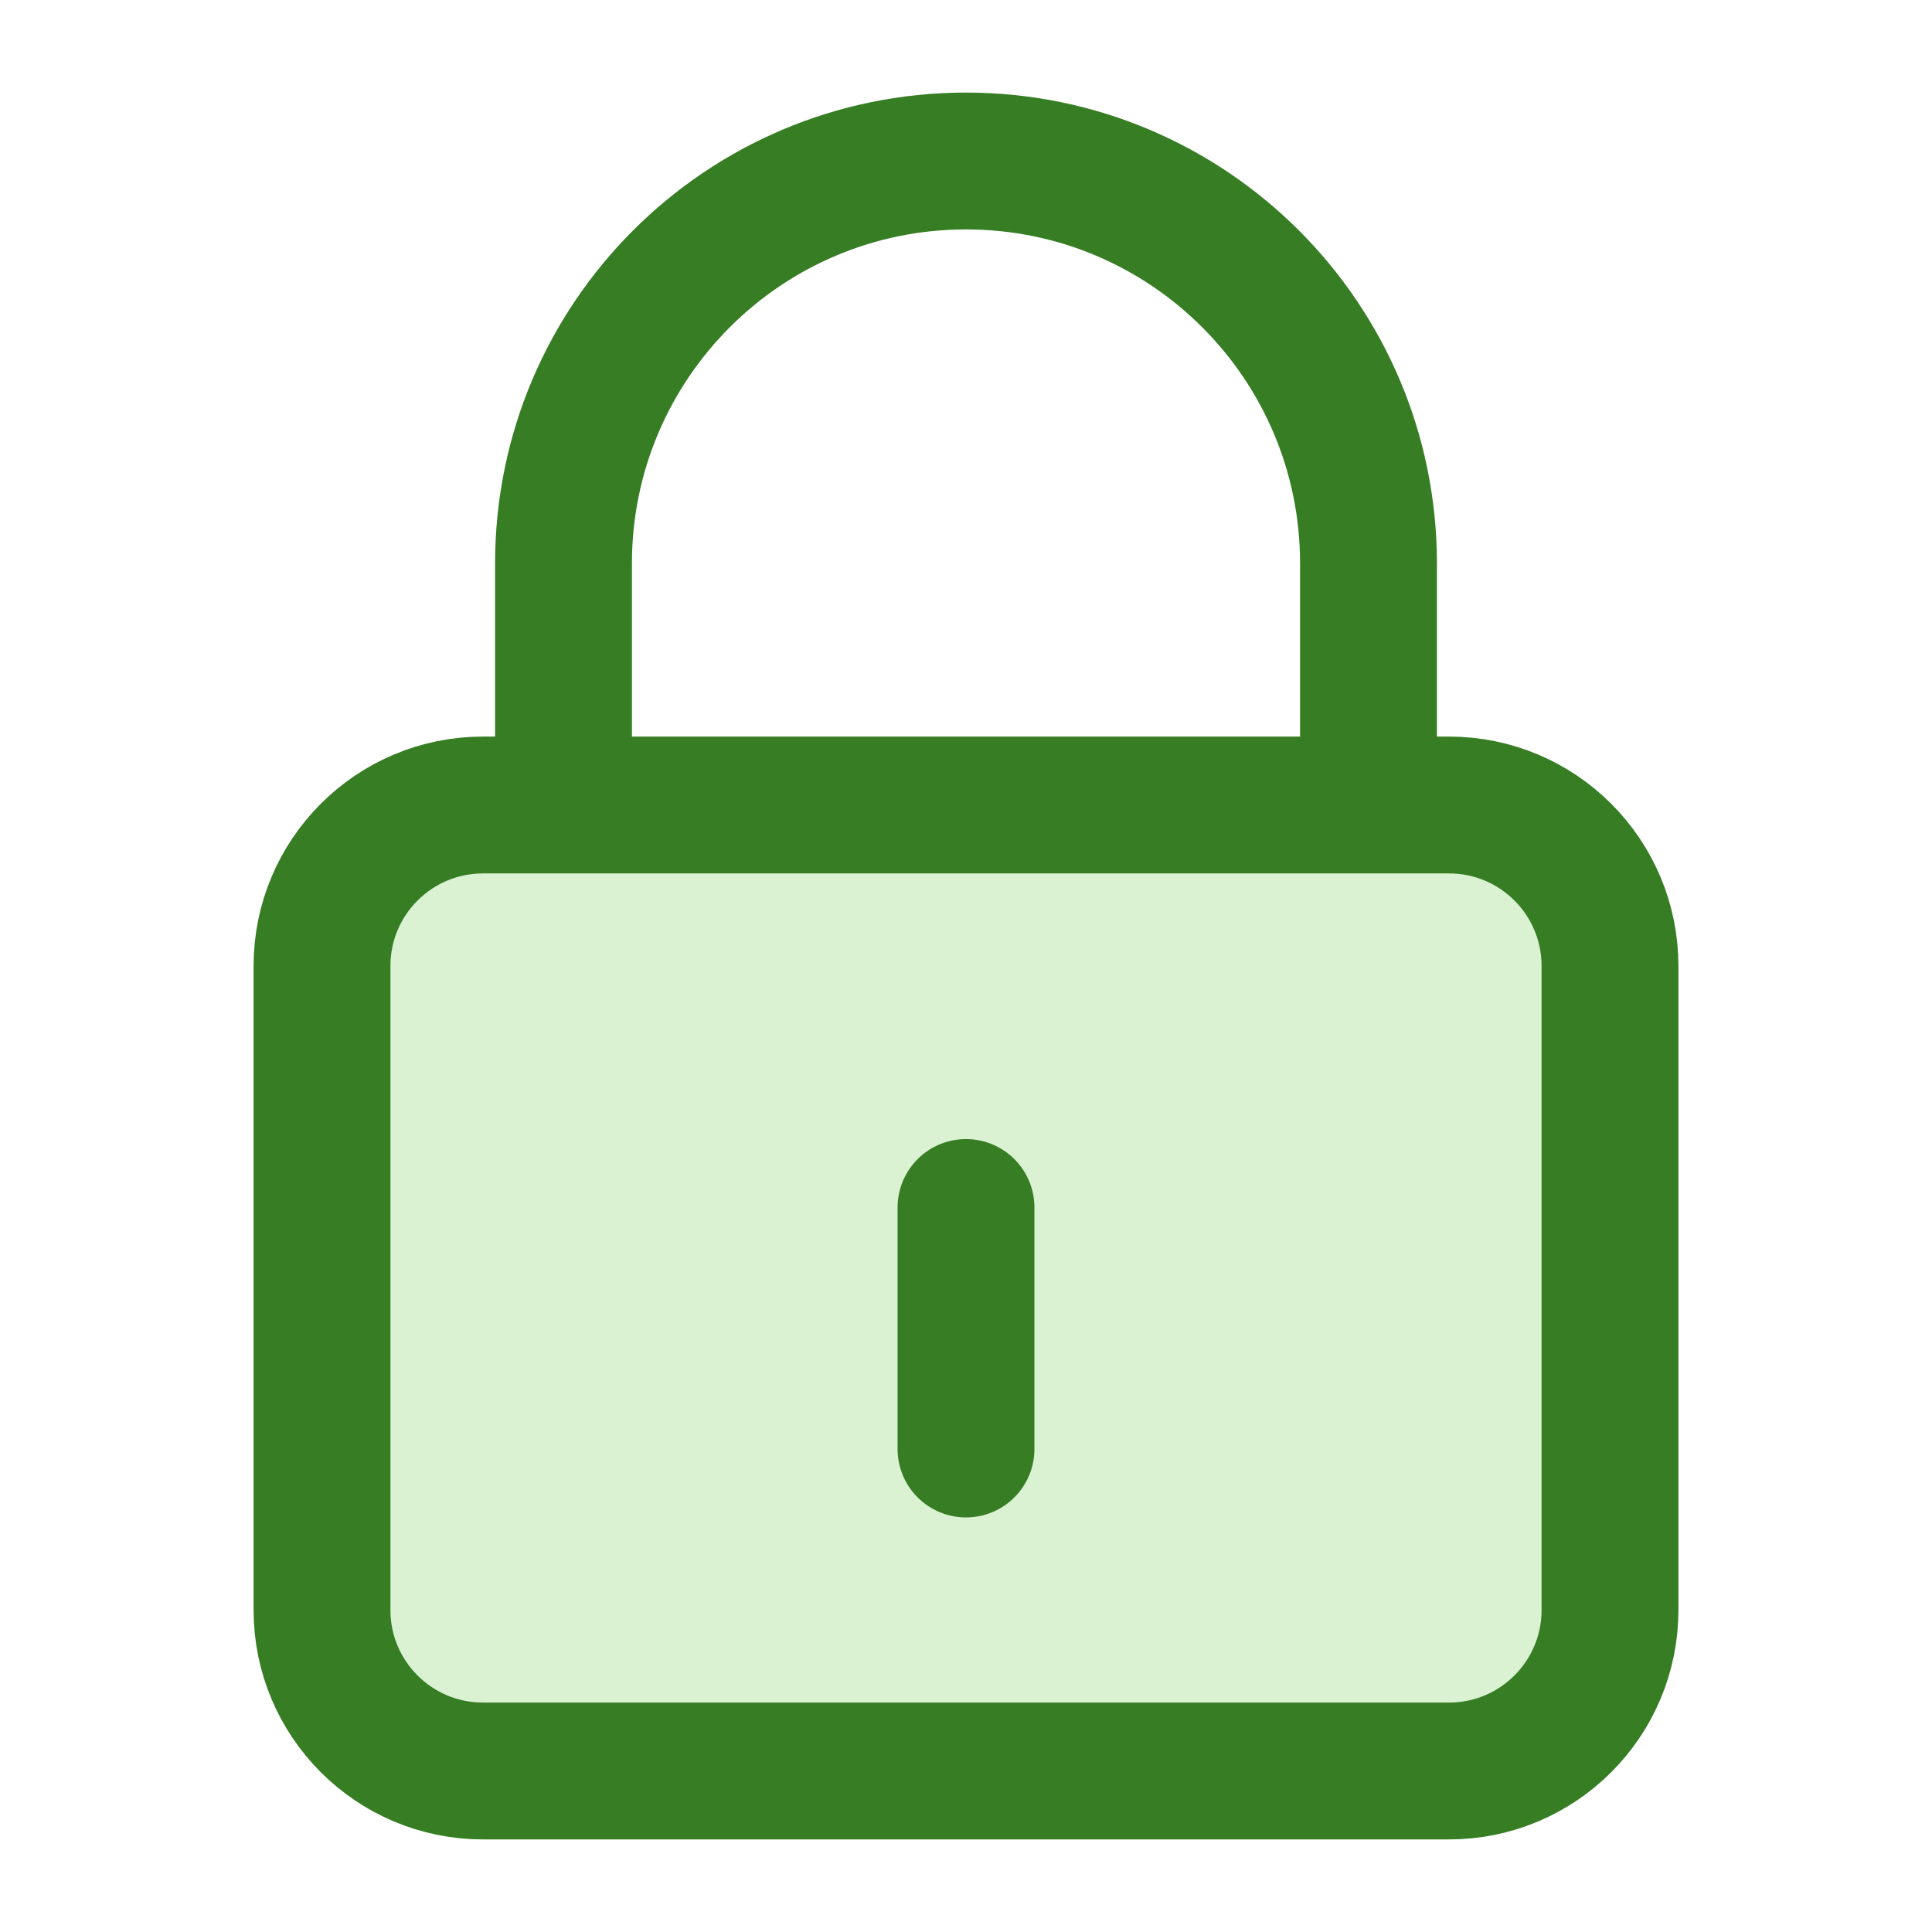
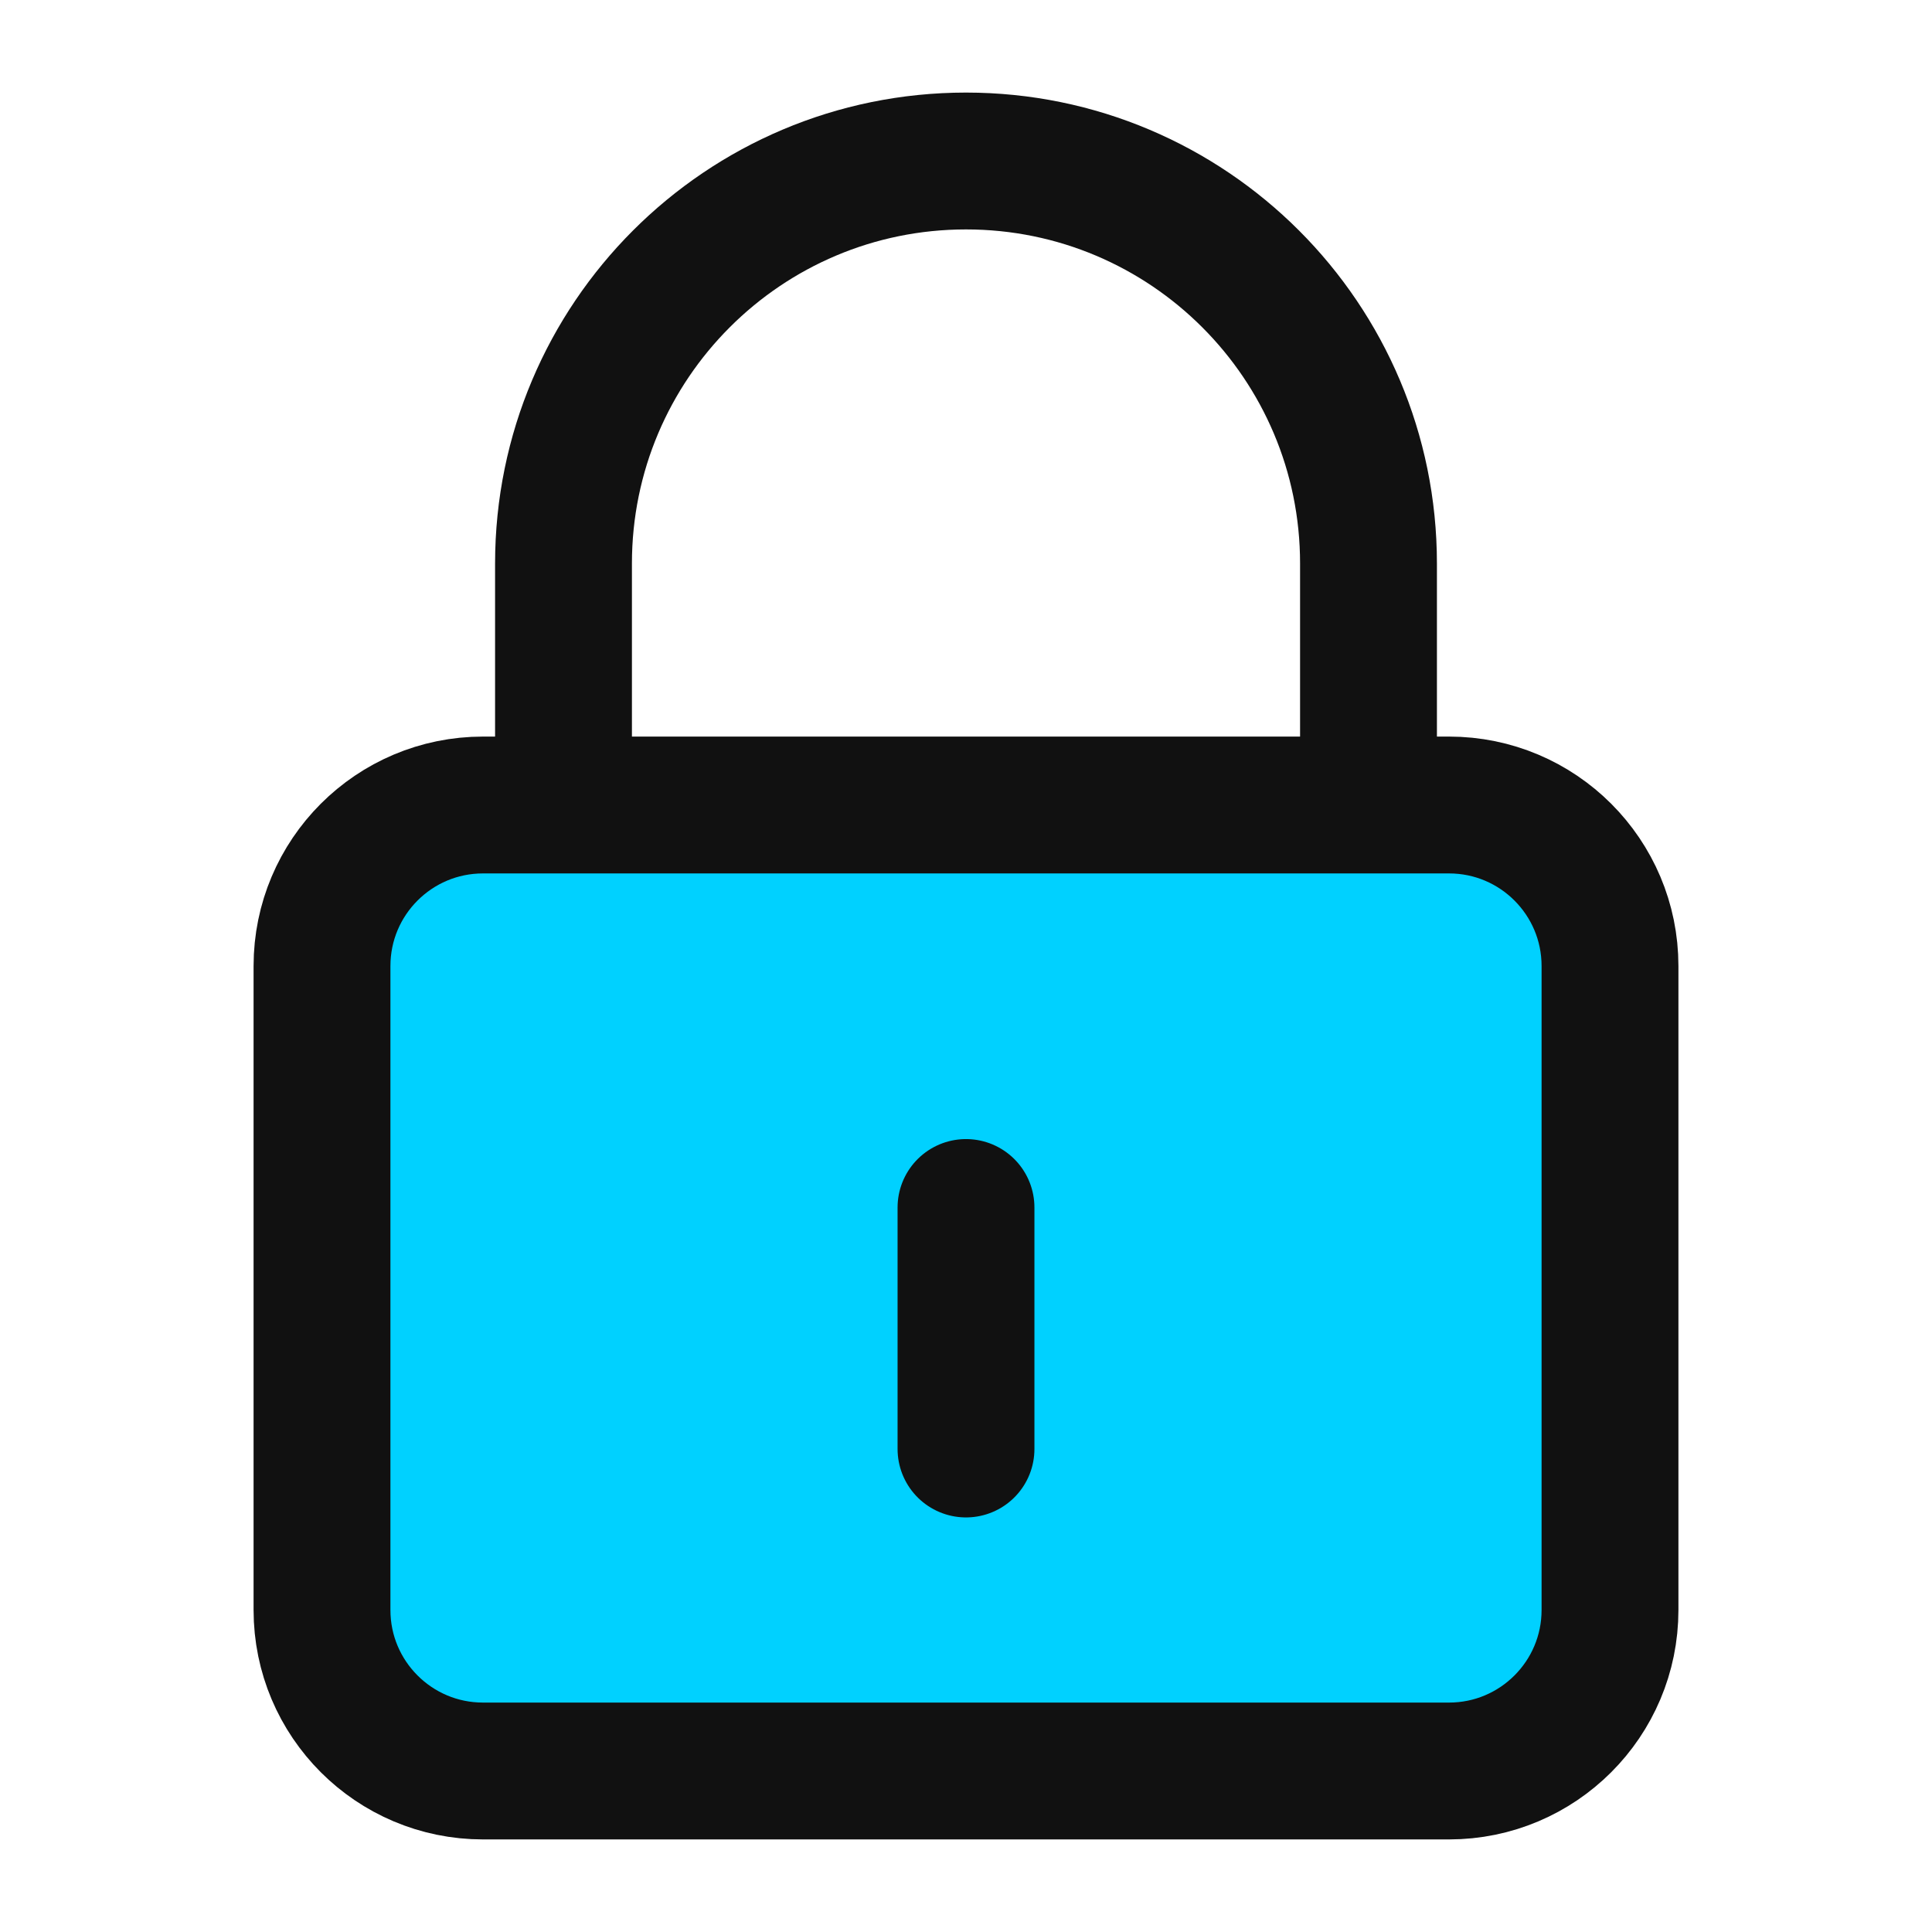
<svg xmlns="http://www.w3.org/2000/svg" viewBox="0 0 24 24">
-   <g stroke="#367d24" stroke-width="1.7" stroke-linecap="round" stroke-linejoin="round">
-     <path d="M7 10V7a5 5 0 0 1 10 0v3" fill="none" />
-     <rect x="4" y="10" width="16" height="12" rx="2" fill="#daf2d2" />
+   <g fill="none" stroke="#111111" stroke-width="1.7" stroke-linecap="round" stroke-linejoin="round">
+     <path d="M7 10V7a5 5 0 0 1 10 0v3" />
+     <rect x="4" y="10" width="16" height="12" rx="2" fill="#00D1FF" />
    <path d="M12 15v3" />
  </g>
</svg>
